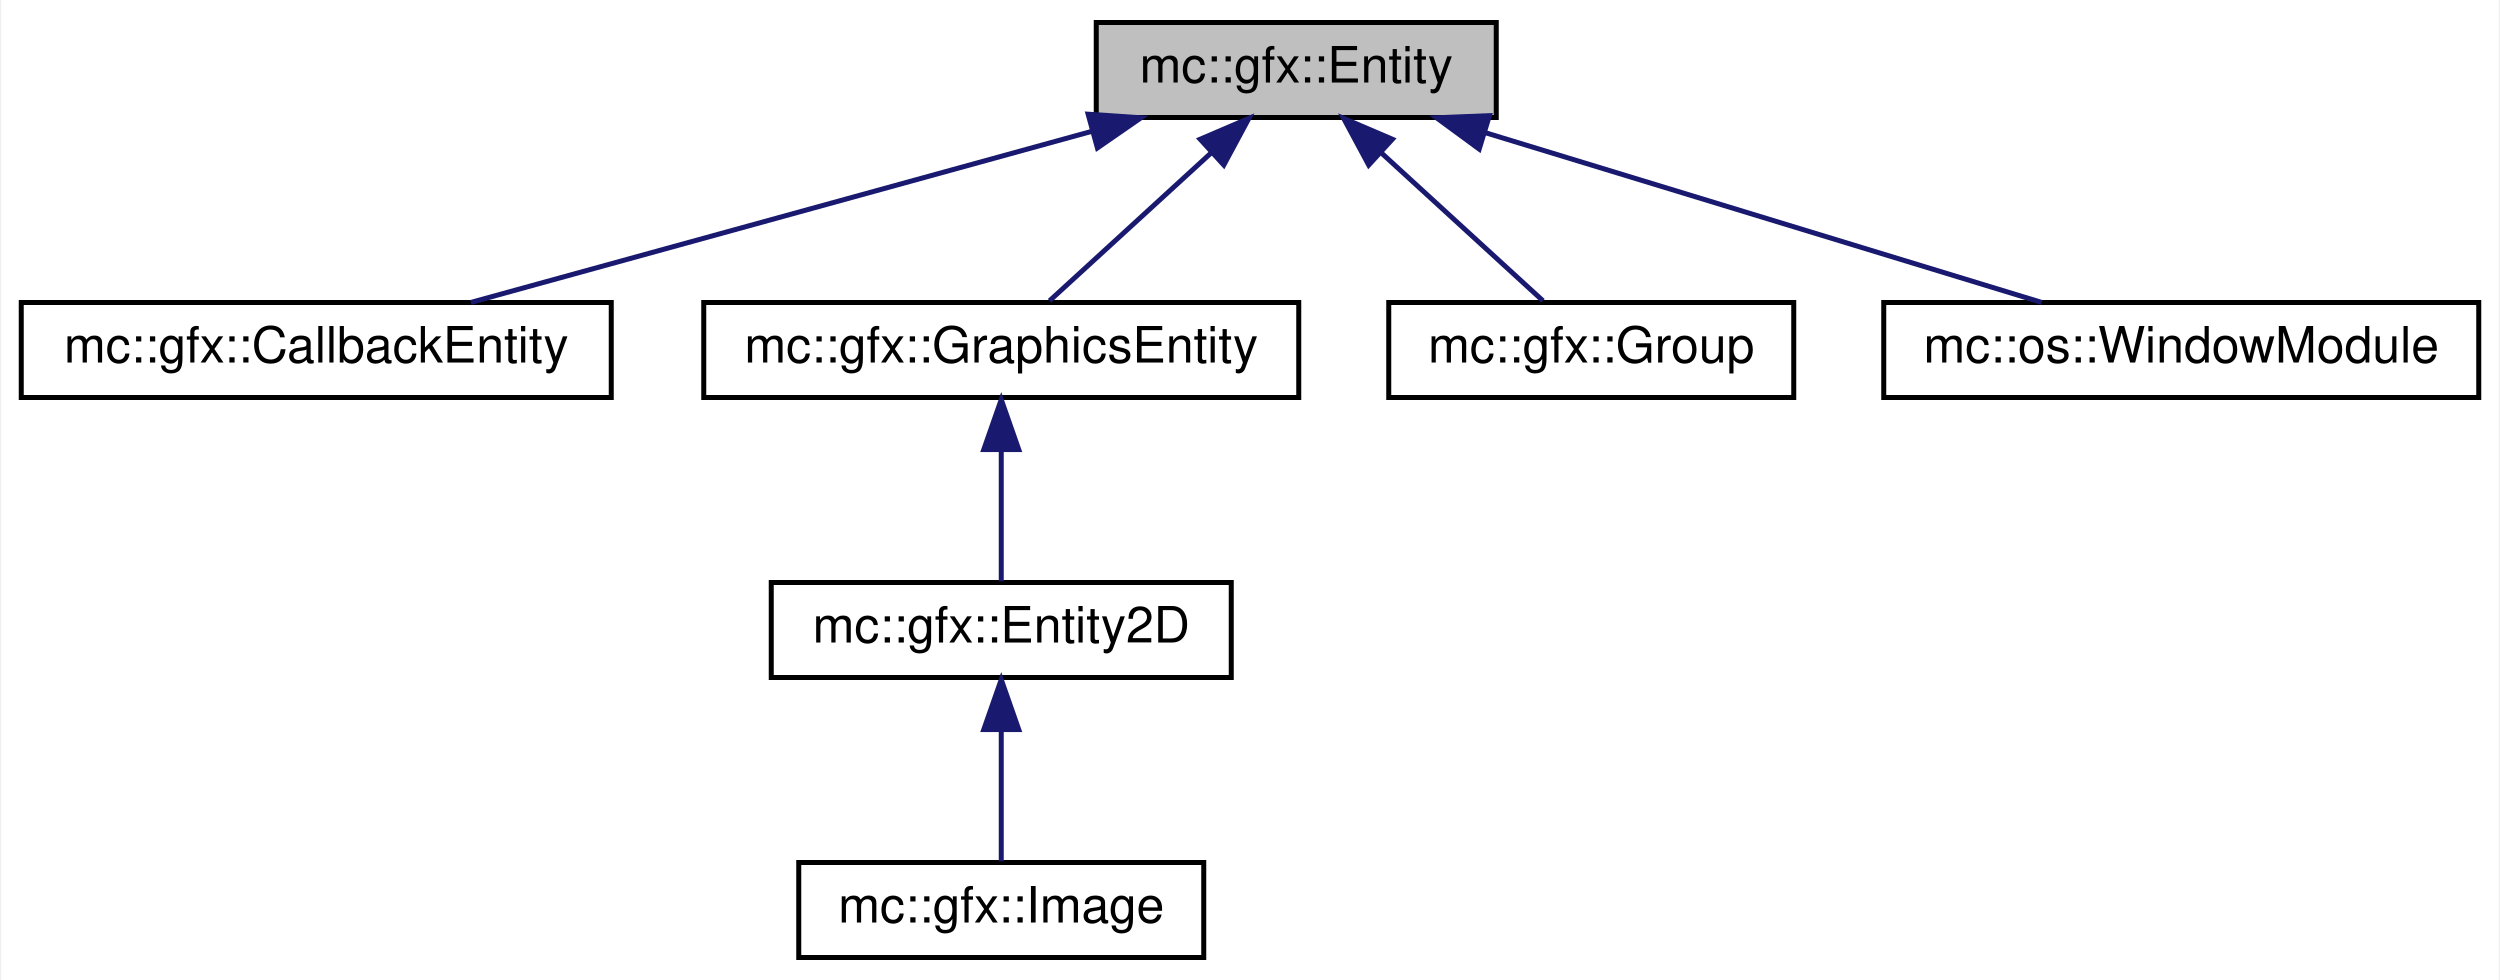
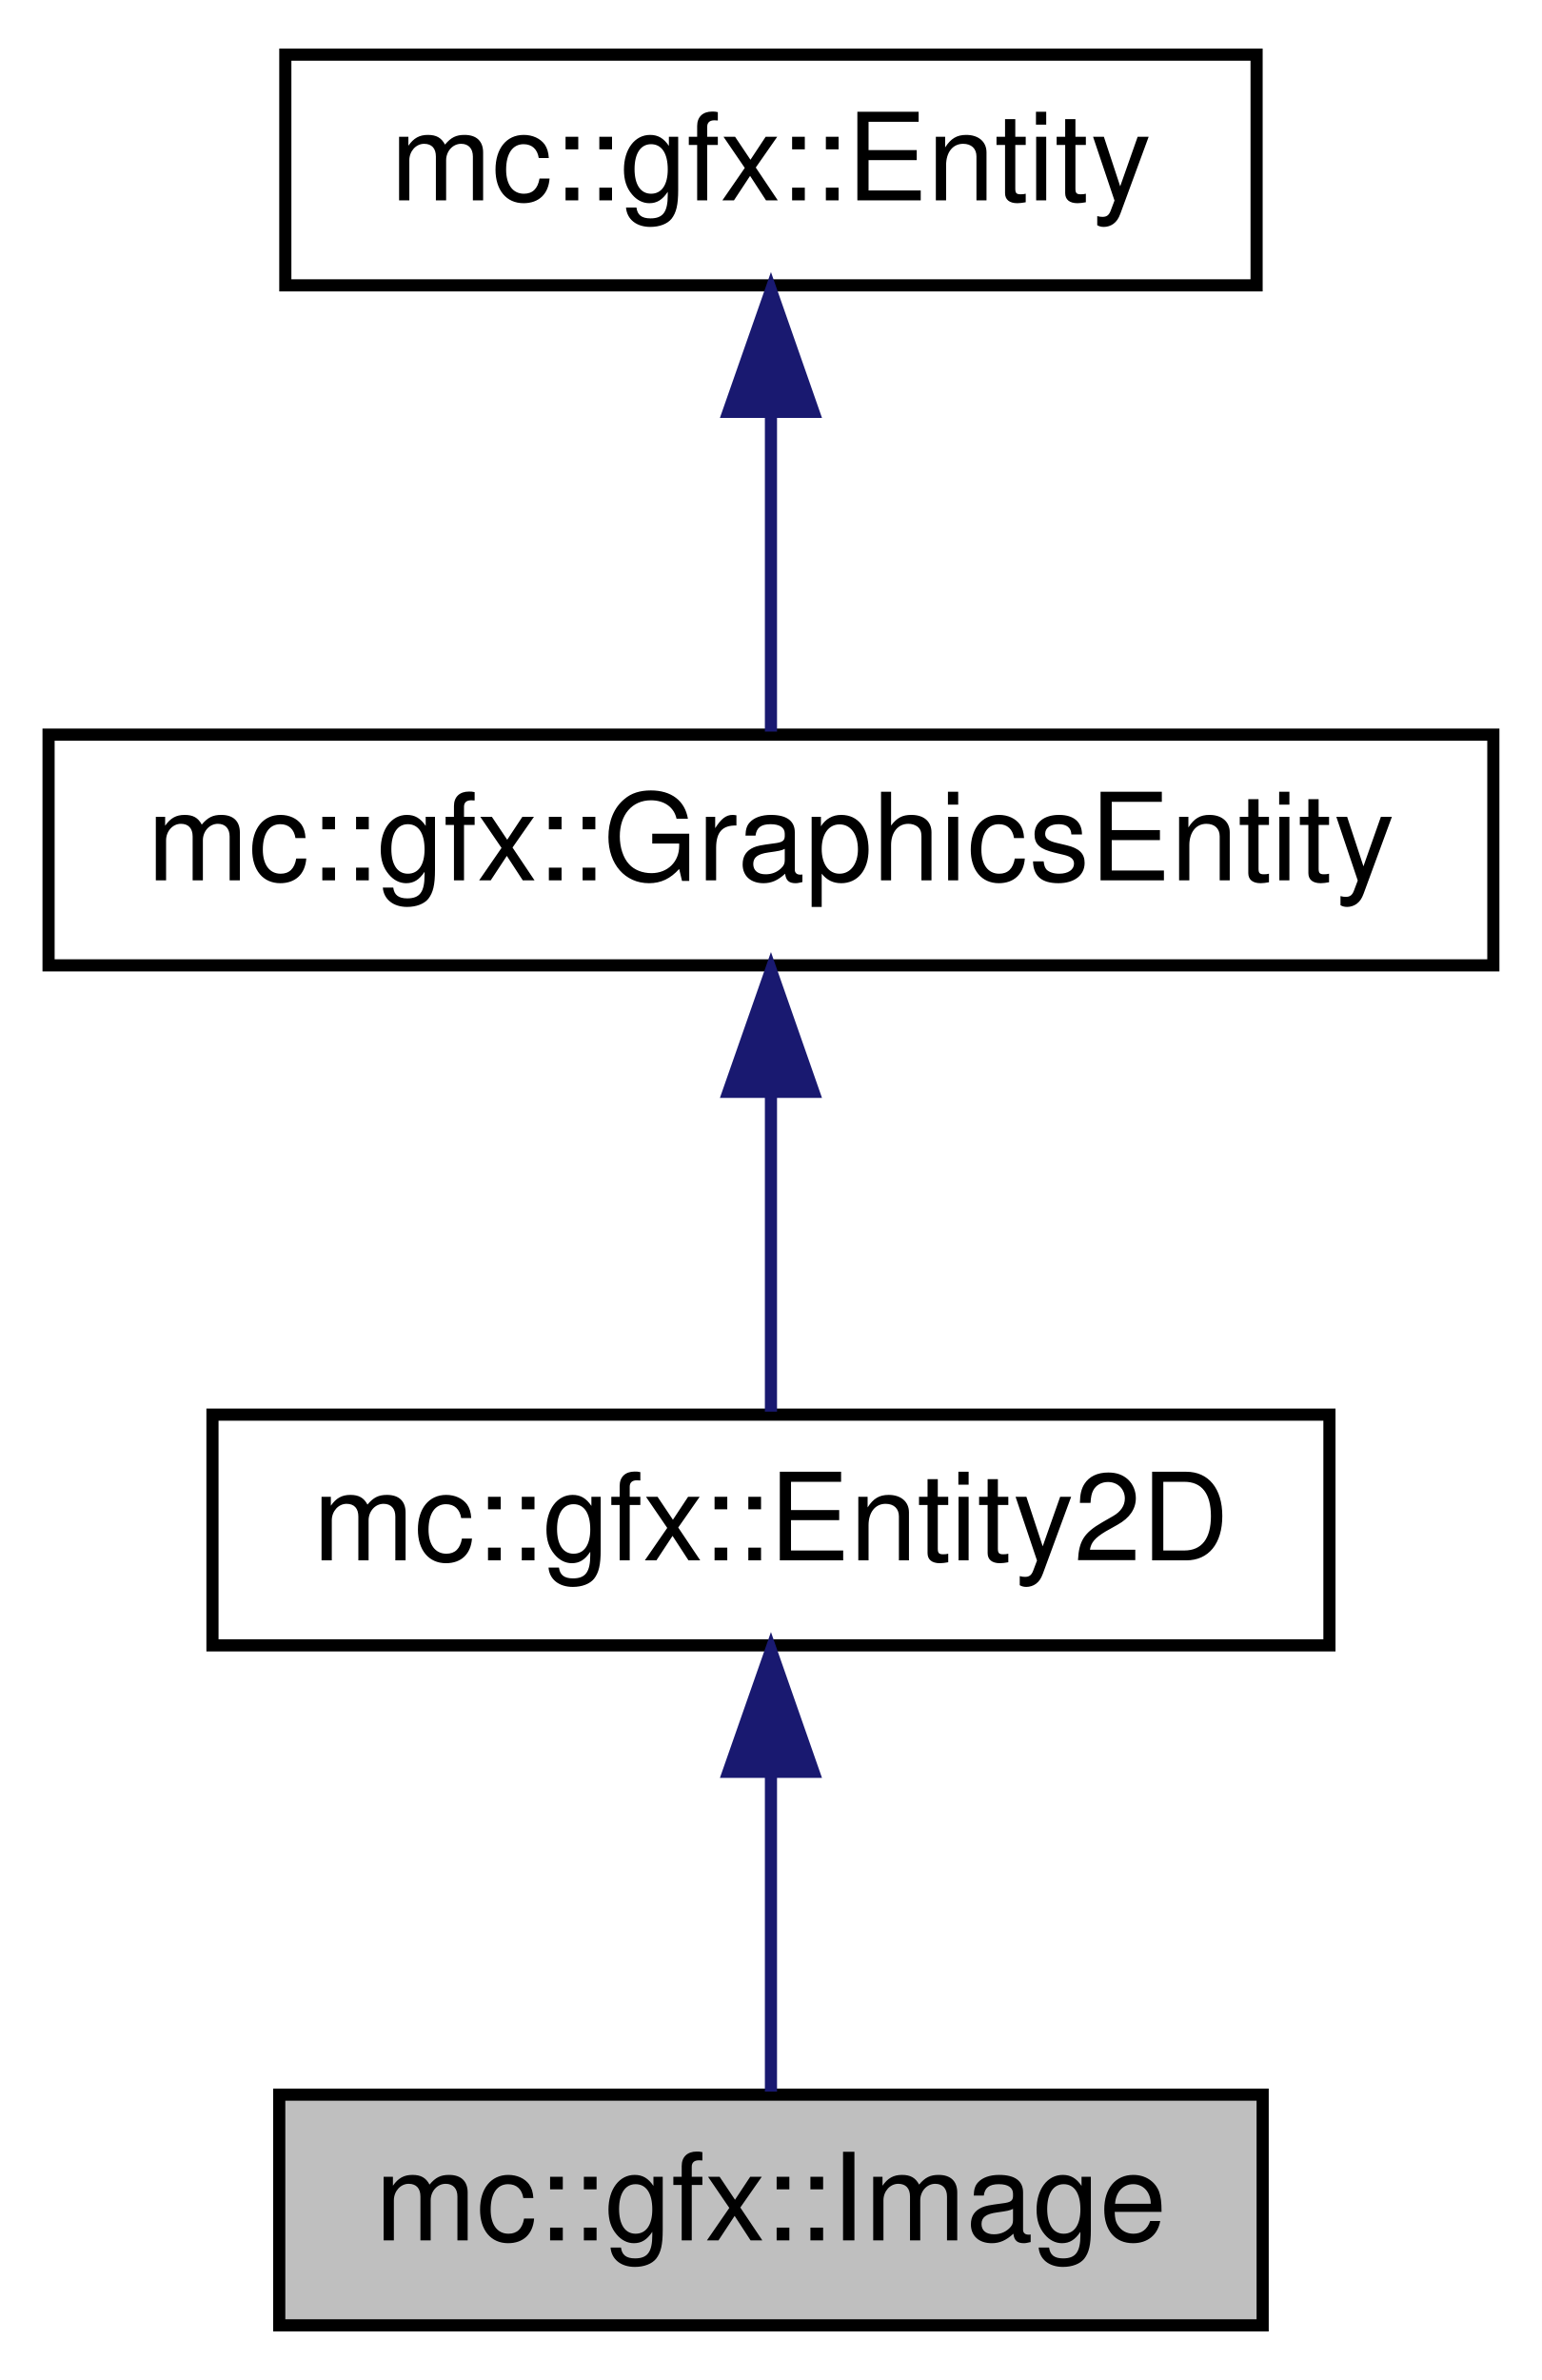
- <svg xmlns="http://www.w3.org/2000/svg" xmlns:xlink="http://www.w3.org/1999/xlink" width="500pt" height="196pt" viewBox="0.00 0.00 499.50 196.00">
+ <svg xmlns="http://www.w3.org/2000/svg" xmlns:xlink="http://www.w3.org/1999/xlink" width="127pt" height="196pt" viewBox="0.00 0.00 127.00 196.00">
  <g id="graph0" class="graph" transform="scale(1 1) rotate(0) translate(4 192)">
-     <polygon fill="white" stroke="none" points="-4,4 -4,-192 495.5,-192 495.5,4 -4,4" />
+     <polygon fill="white" stroke="none" points="-4,4 -4,-192 123,-192 123,4 -4,4" />
    <g id="node1" class="node">
-       <polygon fill="#bfbfbf" stroke="black" points="215,-168.5 215,-187.5 295,-187.5 295,-168.5 215,-168.5" />
-       <text text-anchor="middle" x="255" y="-175.5" font-family="Helvetica,sans-Serif" font-size="10.00">mc::gfx::Entity</text>
+       <polygon fill="#bfbfbf" stroke="black" points="19,-0.5 19,-19.5 100,-19.5 100,-0.5 19,-0.5" />
+       <text text-anchor="middle" x="59.5" y="-7.5" font-family="Helvetica,sans-Serif" font-size="10.00">mc::gfx::Image</text>
    </g>
    <g id="node2" class="node">
      <g id="a_node2">
-         <a xlink:href="../../d4/dee/a00008.html" target="_top" xlink:title="mc::gfx::CallbackEntity">
-           <polygon fill="white" stroke="black" points="0,-112.5 0,-131.5 118,-131.5 118,-112.5 0,-112.5" />
-           <text text-anchor="middle" x="59" y="-119.5" font-family="Helvetica,sans-Serif" font-size="10.00">mc::gfx::CallbackEntity</text>
+         <a xlink:href="../../dd/d1b/a00015.html" target="_top" xlink:title="mc::gfx::Entity2D">
+           <polygon fill="white" stroke="black" points="13.5,-56.5 13.5,-75.5 105.5,-75.5 105.5,-56.5 13.5,-56.5" />
+           <text text-anchor="middle" x="59.5" y="-63.5" font-family="Helvetica,sans-Serif" font-size="10.00">mc::gfx::Entity2D</text>
        </a>
      </g>
    </g>
    <g id="edge1" class="edge">
-       <path fill="none" stroke="midnightblue" d="M213.98,-165.699C176.989,-155.507 123.4,-140.743 89.912,-131.516" />
-       <polygon fill="midnightblue" stroke="midnightblue" points="213.373,-169.162 223.943,-168.444 215.232,-162.413 213.373,-169.162" />
+       <path fill="none" stroke="midnightblue" d="M59.5,-45.804C59.5,-36.91 59.5,-26.78 59.5,-19.751" />
+       <polygon fill="midnightblue" stroke="midnightblue" points="56,-46.083 59.5,-56.083 63,-46.083 56,-46.083" />
    </g>
    <g id="node3" class="node">
      <g id="a_node3">
        <a xlink:href="../../d1/d2b/a00018.html" target="_top" xlink:title="mc::gfx::GraphicsEntity">
-           <polygon fill="white" stroke="black" points="136.5,-112.5 136.5,-131.5 255.5,-131.5 255.5,-112.5 136.5,-112.5" />
-           <text text-anchor="middle" x="196" y="-119.5" font-family="Helvetica,sans-Serif" font-size="10.00">mc::gfx::GraphicsEntity</text>
+           <polygon fill="white" stroke="black" points="0,-112.5 0,-131.5 119,-131.5 119,-112.5 0,-112.5" />
+           <text text-anchor="middle" x="59.5" y="-119.5" font-family="Helvetica,sans-Serif" font-size="10.00">mc::gfx::GraphicsEntity</text>
        </a>
      </g>
    </g>
    <g id="edge2" class="edge">
-       <path fill="none" stroke="midnightblue" d="M238.105,-161.537C227.585,-151.909 214.431,-139.869 205.652,-131.834" />
-       <polygon fill="midnightblue" stroke="midnightblue" points="235.781,-164.154 245.521,-168.324 240.507,-158.99 235.781,-164.154" />
-     </g>
-     <g id="node6" class="node">
-       <g id="a_node6">
-         <a xlink:href="../../dd/da2/a00019.html" target="_top" xlink:title="mc::gfx::Group">
-           <polygon fill="white" stroke="black" points="273.5,-112.5 273.5,-131.5 354.5,-131.5 354.5,-112.5 273.5,-112.5" />
-           <text text-anchor="middle" x="314" y="-119.5" font-family="Helvetica,sans-Serif" font-size="10.00">mc::gfx::Group</text>
-         </a>
-       </g>
-     </g>
-     <g id="edge5" class="edge">
-       <path fill="none" stroke="midnightblue" d="M271.895,-161.537C282.415,-151.909 295.569,-139.869 304.348,-131.834" />
-       <polygon fill="midnightblue" stroke="midnightblue" points="269.493,-158.99 264.479,-168.324 274.219,-164.154 269.493,-158.99" />
-     </g>
-     <g id="node7" class="node">
-       <g id="a_node7">
-         <a xlink:href="../../d5/df9/a00044.html" target="_top" xlink:title="mc::os::WindowModule">
-           <polygon fill="white" stroke="black" points="372.5,-112.5 372.5,-131.5 491.5,-131.5 491.5,-112.5 372.5,-112.5" />
-           <text text-anchor="middle" x="432" y="-119.5" font-family="Helvetica,sans-Serif" font-size="10.00">mc::os::WindowModule</text>
-         </a>
-       </g>
-     </g>
-     <g id="edge6" class="edge">
-       <path fill="none" stroke="midnightblue" d="M292.903,-165.436C326.275,-155.255 374.101,-140.664 404.085,-131.516" />
-       <polygon fill="midnightblue" stroke="midnightblue" points="291.59,-162.178 283.046,-168.444 293.632,-168.873 291.59,-162.178" />
+       <path fill="none" stroke="midnightblue" d="M59.5,-101.805C59.5,-92.91 59.5,-82.78 59.5,-75.751" />
+       <polygon fill="midnightblue" stroke="midnightblue" points="56,-102.083 59.5,-112.083 63,-102.083 56,-102.083" />
    </g>
    <g id="node4" class="node">
      <g id="a_node4">
-         <a xlink:href="../../dd/d1b/a00015.html" target="_top" xlink:title="mc::gfx::Entity2D">
-           <polygon fill="white" stroke="black" points="150,-56.5 150,-75.5 242,-75.5 242,-56.5 150,-56.5" />
-           <text text-anchor="middle" x="196" y="-63.5" font-family="Helvetica,sans-Serif" font-size="10.00">mc::gfx::Entity2D</text>
+         <a xlink:href="../../d2/de7/a00014.html" target="_top" xlink:title="Abstract superclass for all graphical objects. ">
+           <polygon fill="white" stroke="black" points="19.5,-168.5 19.5,-187.5 99.5,-187.5 99.5,-168.5 19.5,-168.5" />
+           <text text-anchor="middle" x="59.5" y="-175.5" font-family="Helvetica,sans-Serif" font-size="10.00">mc::gfx::Entity</text>
        </a>
      </g>
    </g>
    <g id="edge3" class="edge">
-       <path fill="none" stroke="midnightblue" d="M196,-101.805C196,-92.91 196,-82.78 196,-75.751" />
-       <polygon fill="midnightblue" stroke="midnightblue" points="192.5,-102.083 196,-112.083 199.5,-102.083 192.5,-102.083" />
-     </g>
-     <g id="node5" class="node">
-       <g id="a_node5">
-         <a xlink:href="../../db/db2/a00020.html" target="_top" xlink:title="mc::gfx::Image">
-           <polygon fill="white" stroke="black" points="155.5,-0.5 155.5,-19.5 236.5,-19.5 236.5,-0.5 155.5,-0.5" />
-           <text text-anchor="middle" x="196" y="-7.5" font-family="Helvetica,sans-Serif" font-size="10.00">mc::gfx::Image</text>
-         </a>
-       </g>
-     </g>
-     <g id="edge4" class="edge">
-       <path fill="none" stroke="midnightblue" d="M196,-45.804C196,-36.91 196,-26.78 196,-19.751" />
-       <polygon fill="midnightblue" stroke="midnightblue" points="192.5,-46.083 196,-56.083 199.5,-46.083 192.5,-46.083" />
+       <path fill="none" stroke="midnightblue" d="M59.5,-157.805C59.5,-148.91 59.5,-138.78 59.5,-131.751" />
+       <polygon fill="midnightblue" stroke="midnightblue" points="56,-158.083 59.5,-168.083 63,-158.083 56,-158.083" />
    </g>
  </g>
</svg>
